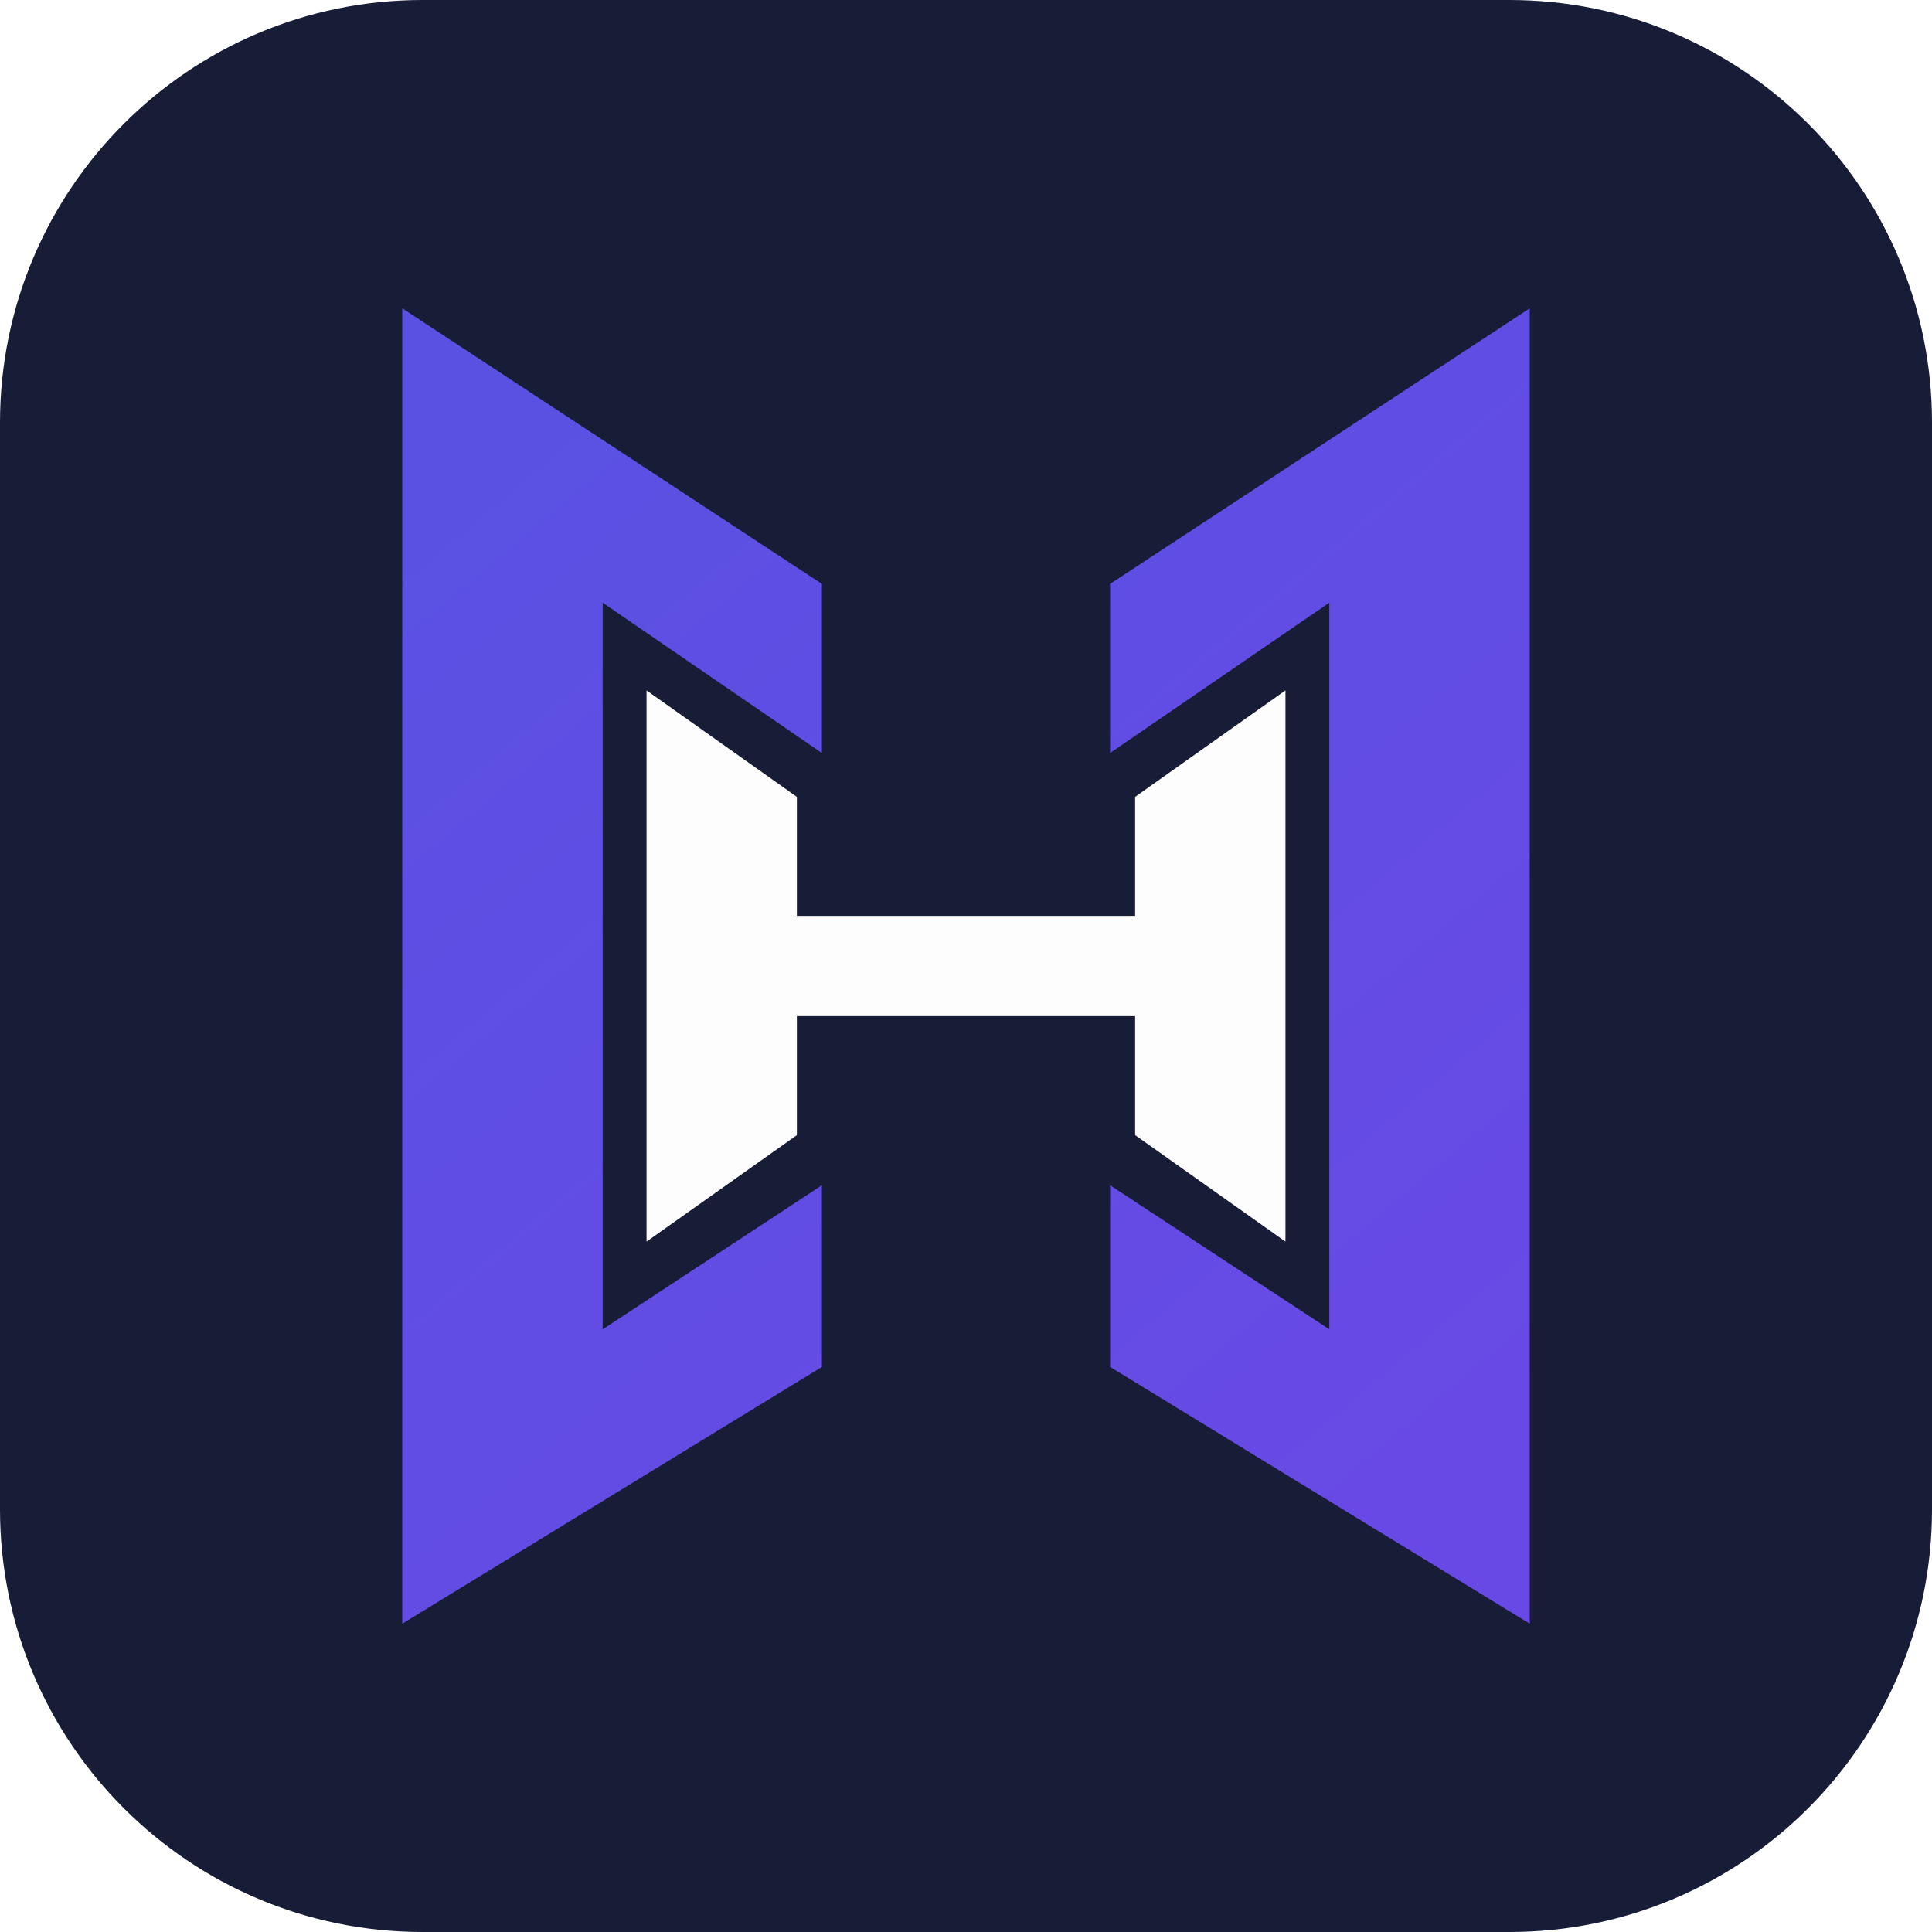
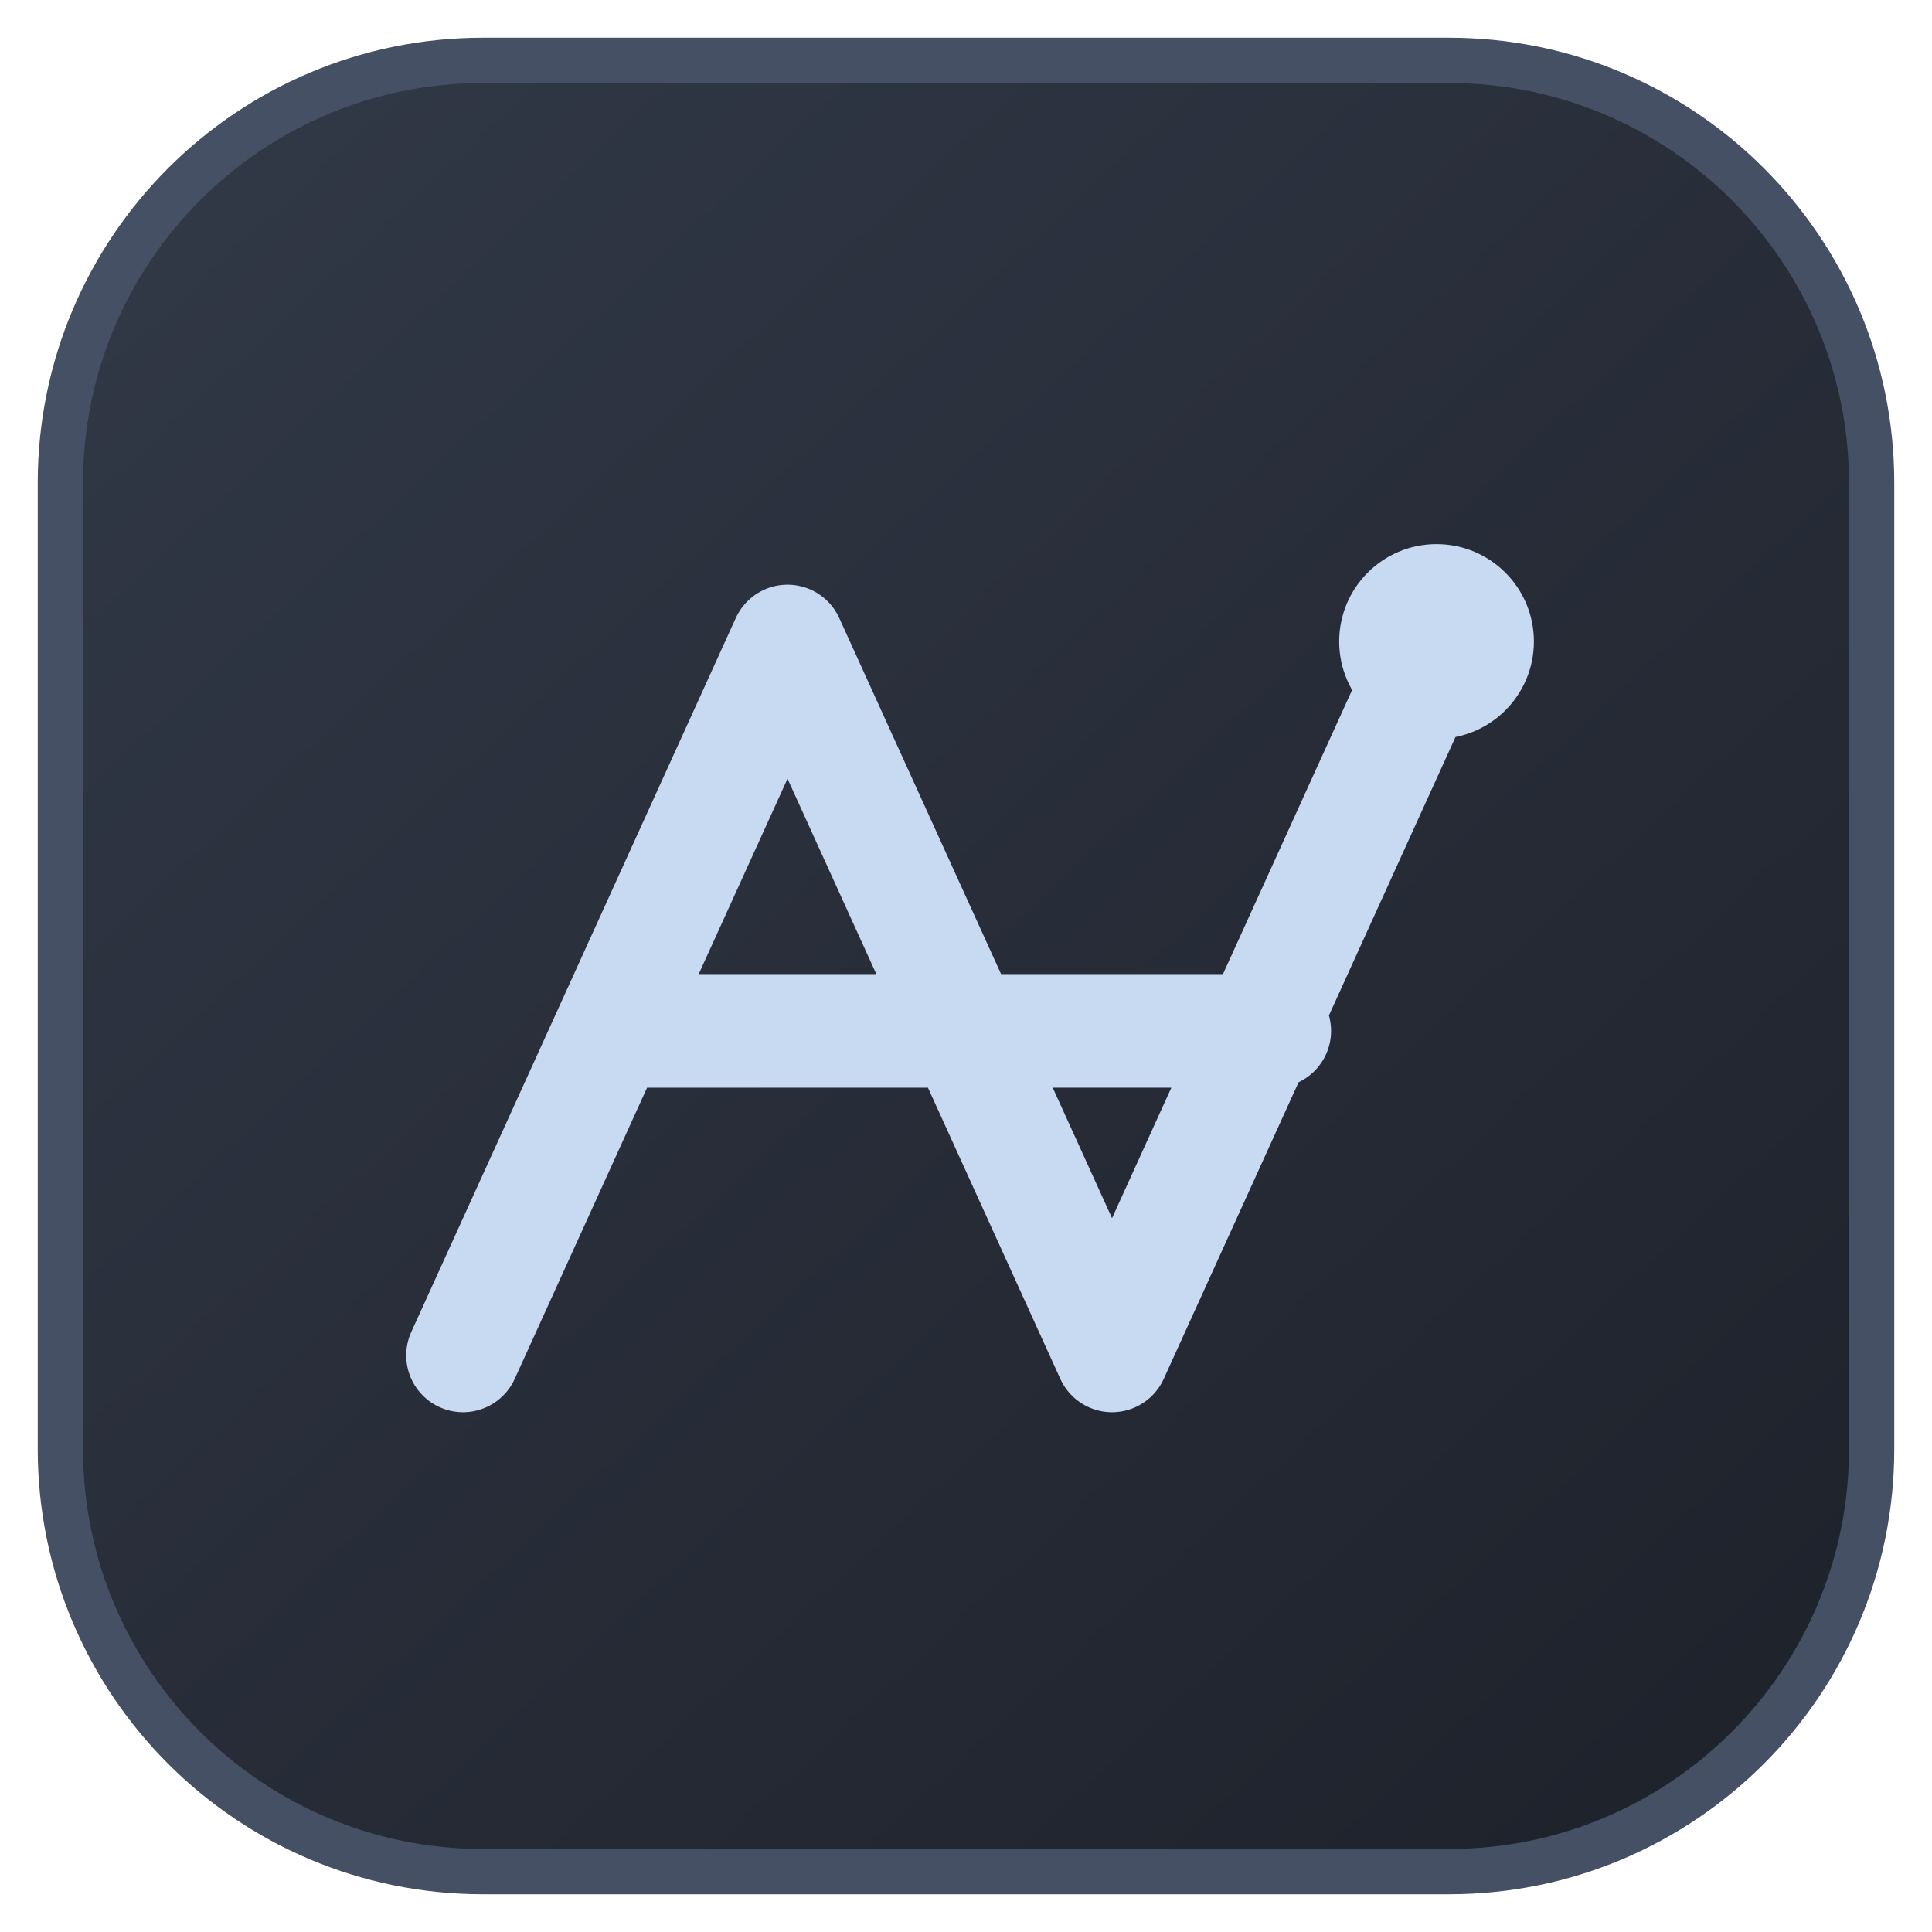
<svg xmlns="http://www.w3.org/2000/svg" width="256" height="256" viewBox="0 0 256 256">
  <defs>
-     <linearGradient id="brand" x1="56" y1="42" x2="203" y2="216" gradientUnits="userSpaceOnUse">
-       <stop stop-color="#5a51e3" />
-       <stop offset="1" stop-color="#6949e5" />
+     <linearGradient id="bg" x1="24" y1="16" x2="232" y2="240" gradientUnits="userSpaceOnUse">
+       <stop offset="0%" stop-color="#313846" />
+       <stop offset="100%" stop-color="#1e222b" />
    </linearGradient>
  </defs>
-   <rect width="256" height="256" rx="56" fill="#171c37" />
-   <g transform="translate(128 128) scale(.83) translate(-128 -128)">
-     <path d="M38 23 105 67v27L70 70v116l35-23v29l-67 41V23Zm180 0-67 44v27l35-24v116l-35-23v29l67 41V23Z" fill="url(#brand)" />
-     <path d="m77 84 24 17v19h54v-19l24-17v88l-24-17v-19h-54v19l-24 17V84Z" fill="#fefdfd" />
+   <rect x="8" y="8" width="240" height="240" rx="56" fill="url(#bg)" stroke="#465064" stroke-width="6" />
+   <g transform="translate(128 128) scale(8.6) translate(-12.75 -13)" fill="none" stroke="#c8daf2" stroke-width="1.75" stroke-linecap="round" stroke-linejoin="round">
+     <path d="m5 19 5-11 5 11 5-11M7.5 14h10" />
+     <circle cx="20" cy="8" r="1.5" fill="#c8daf2" stroke="none" />
  </g>
</svg>
